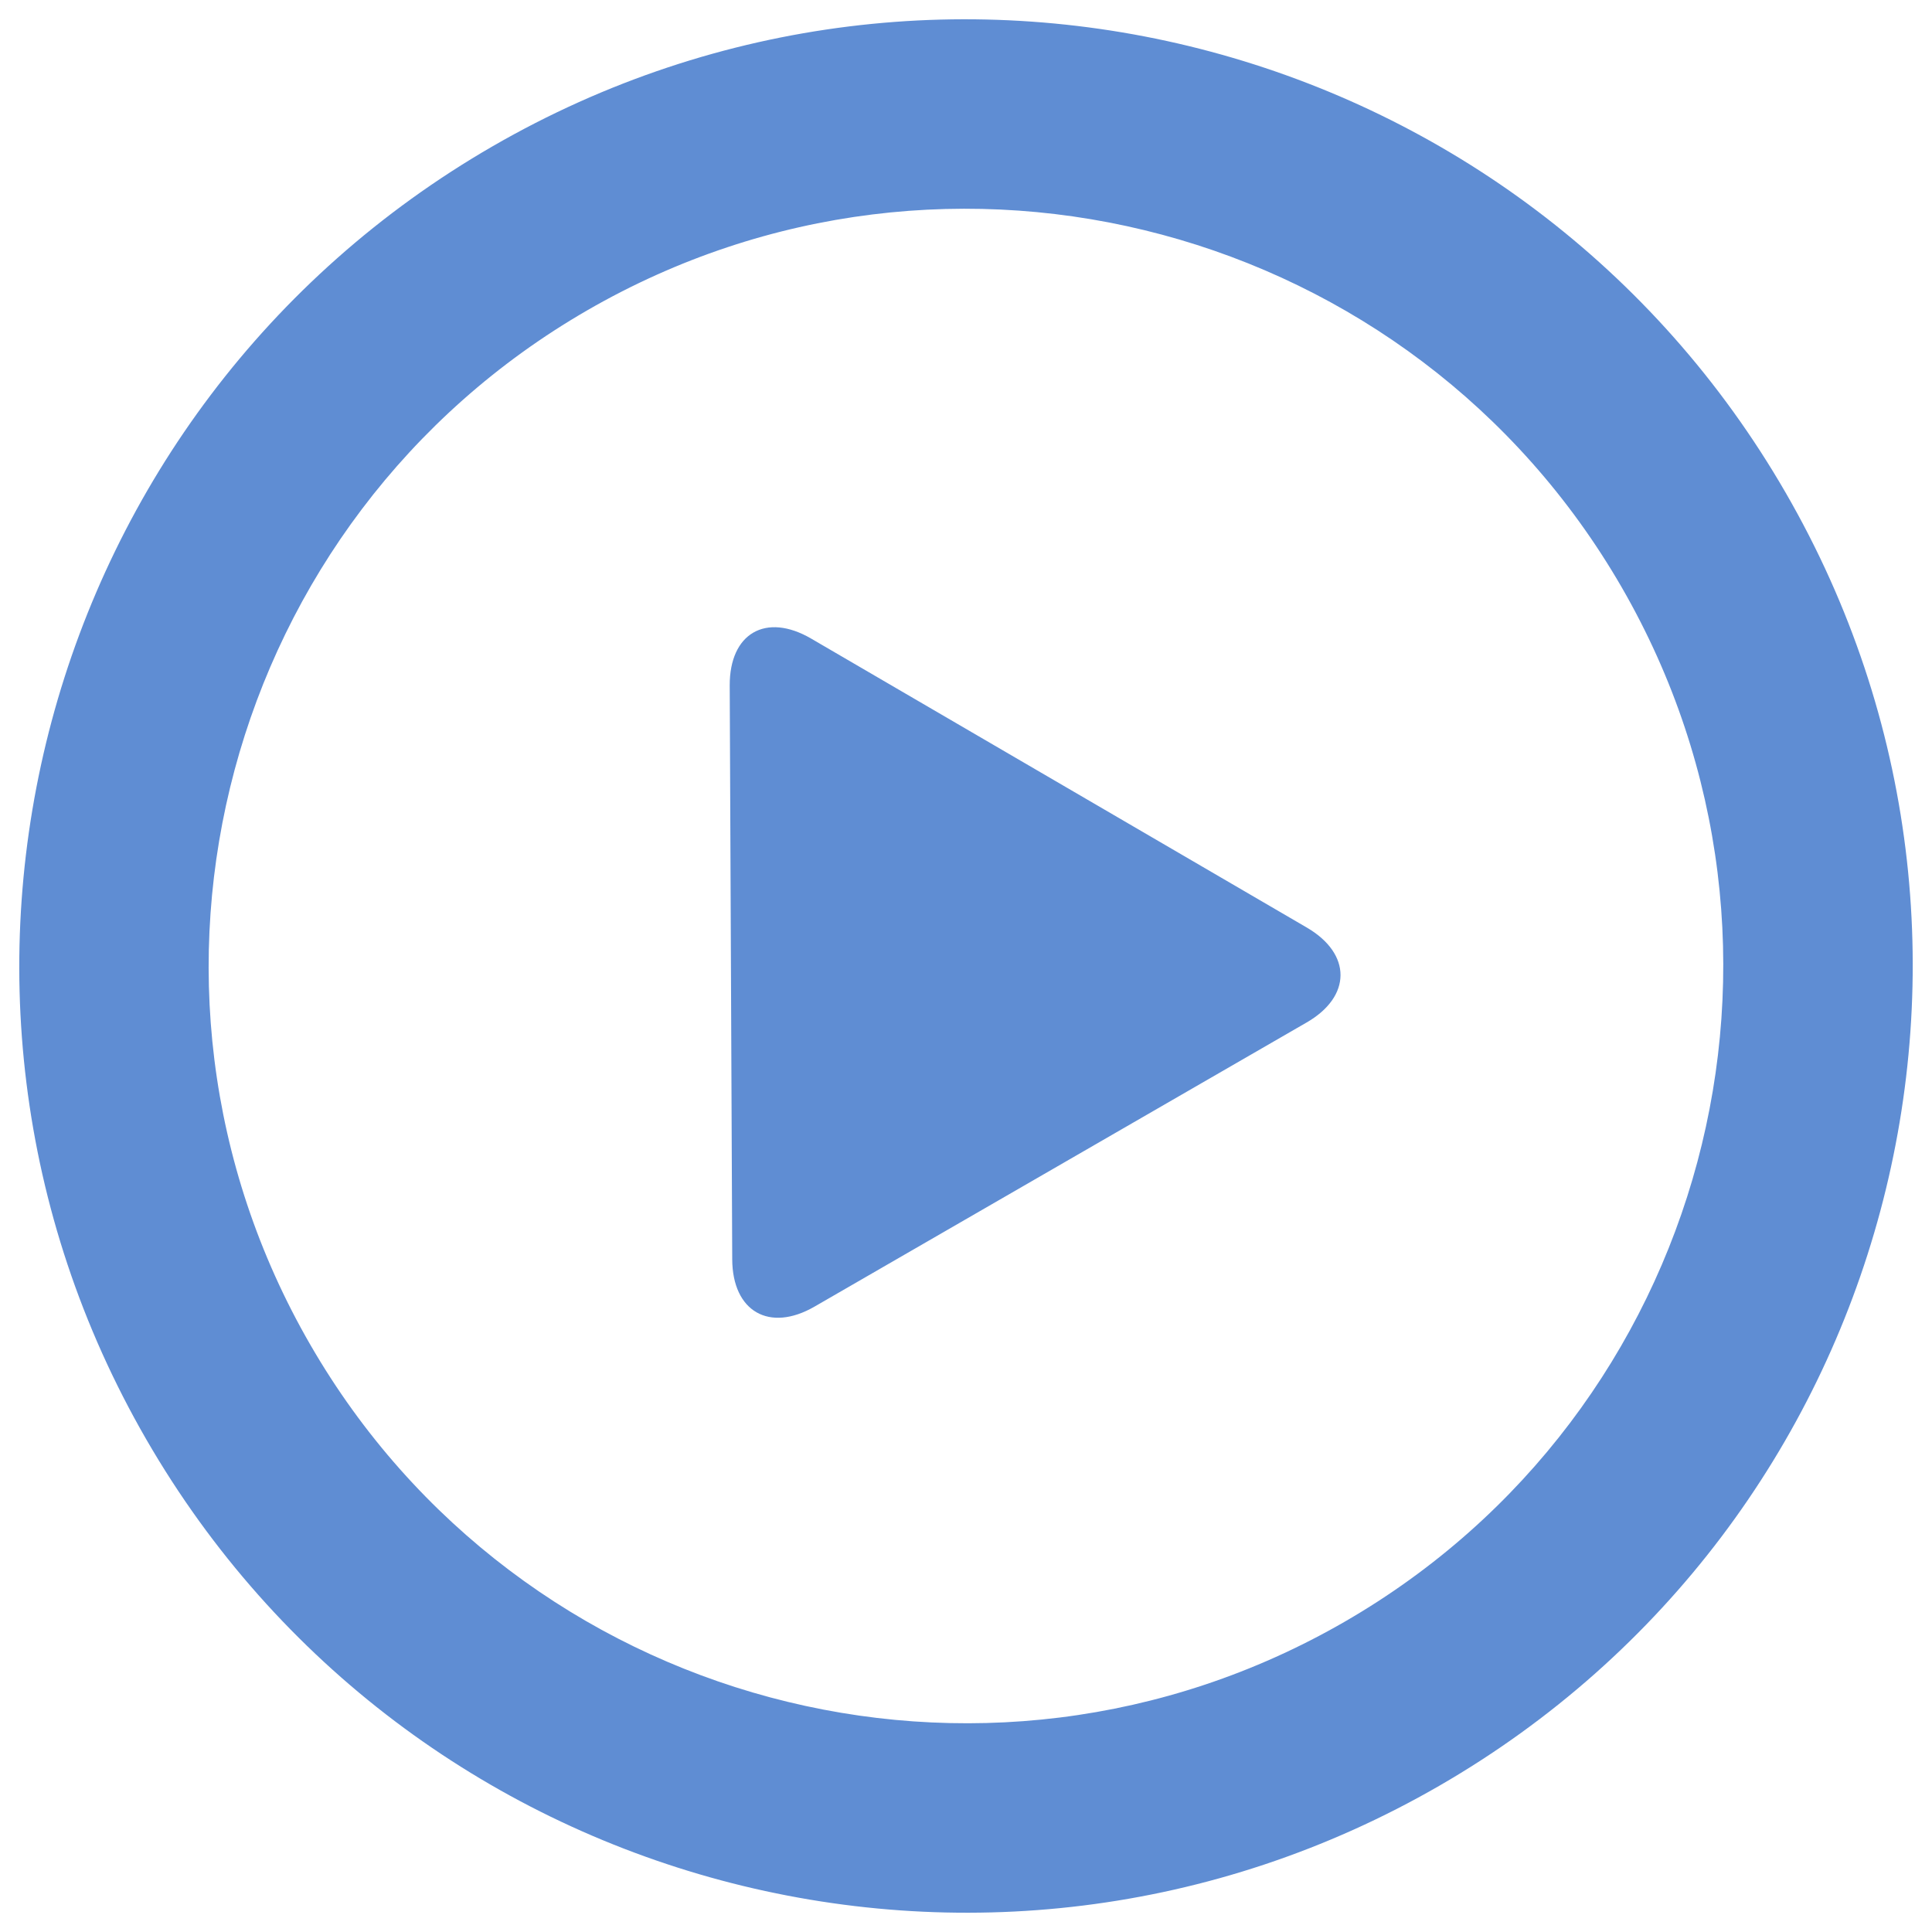
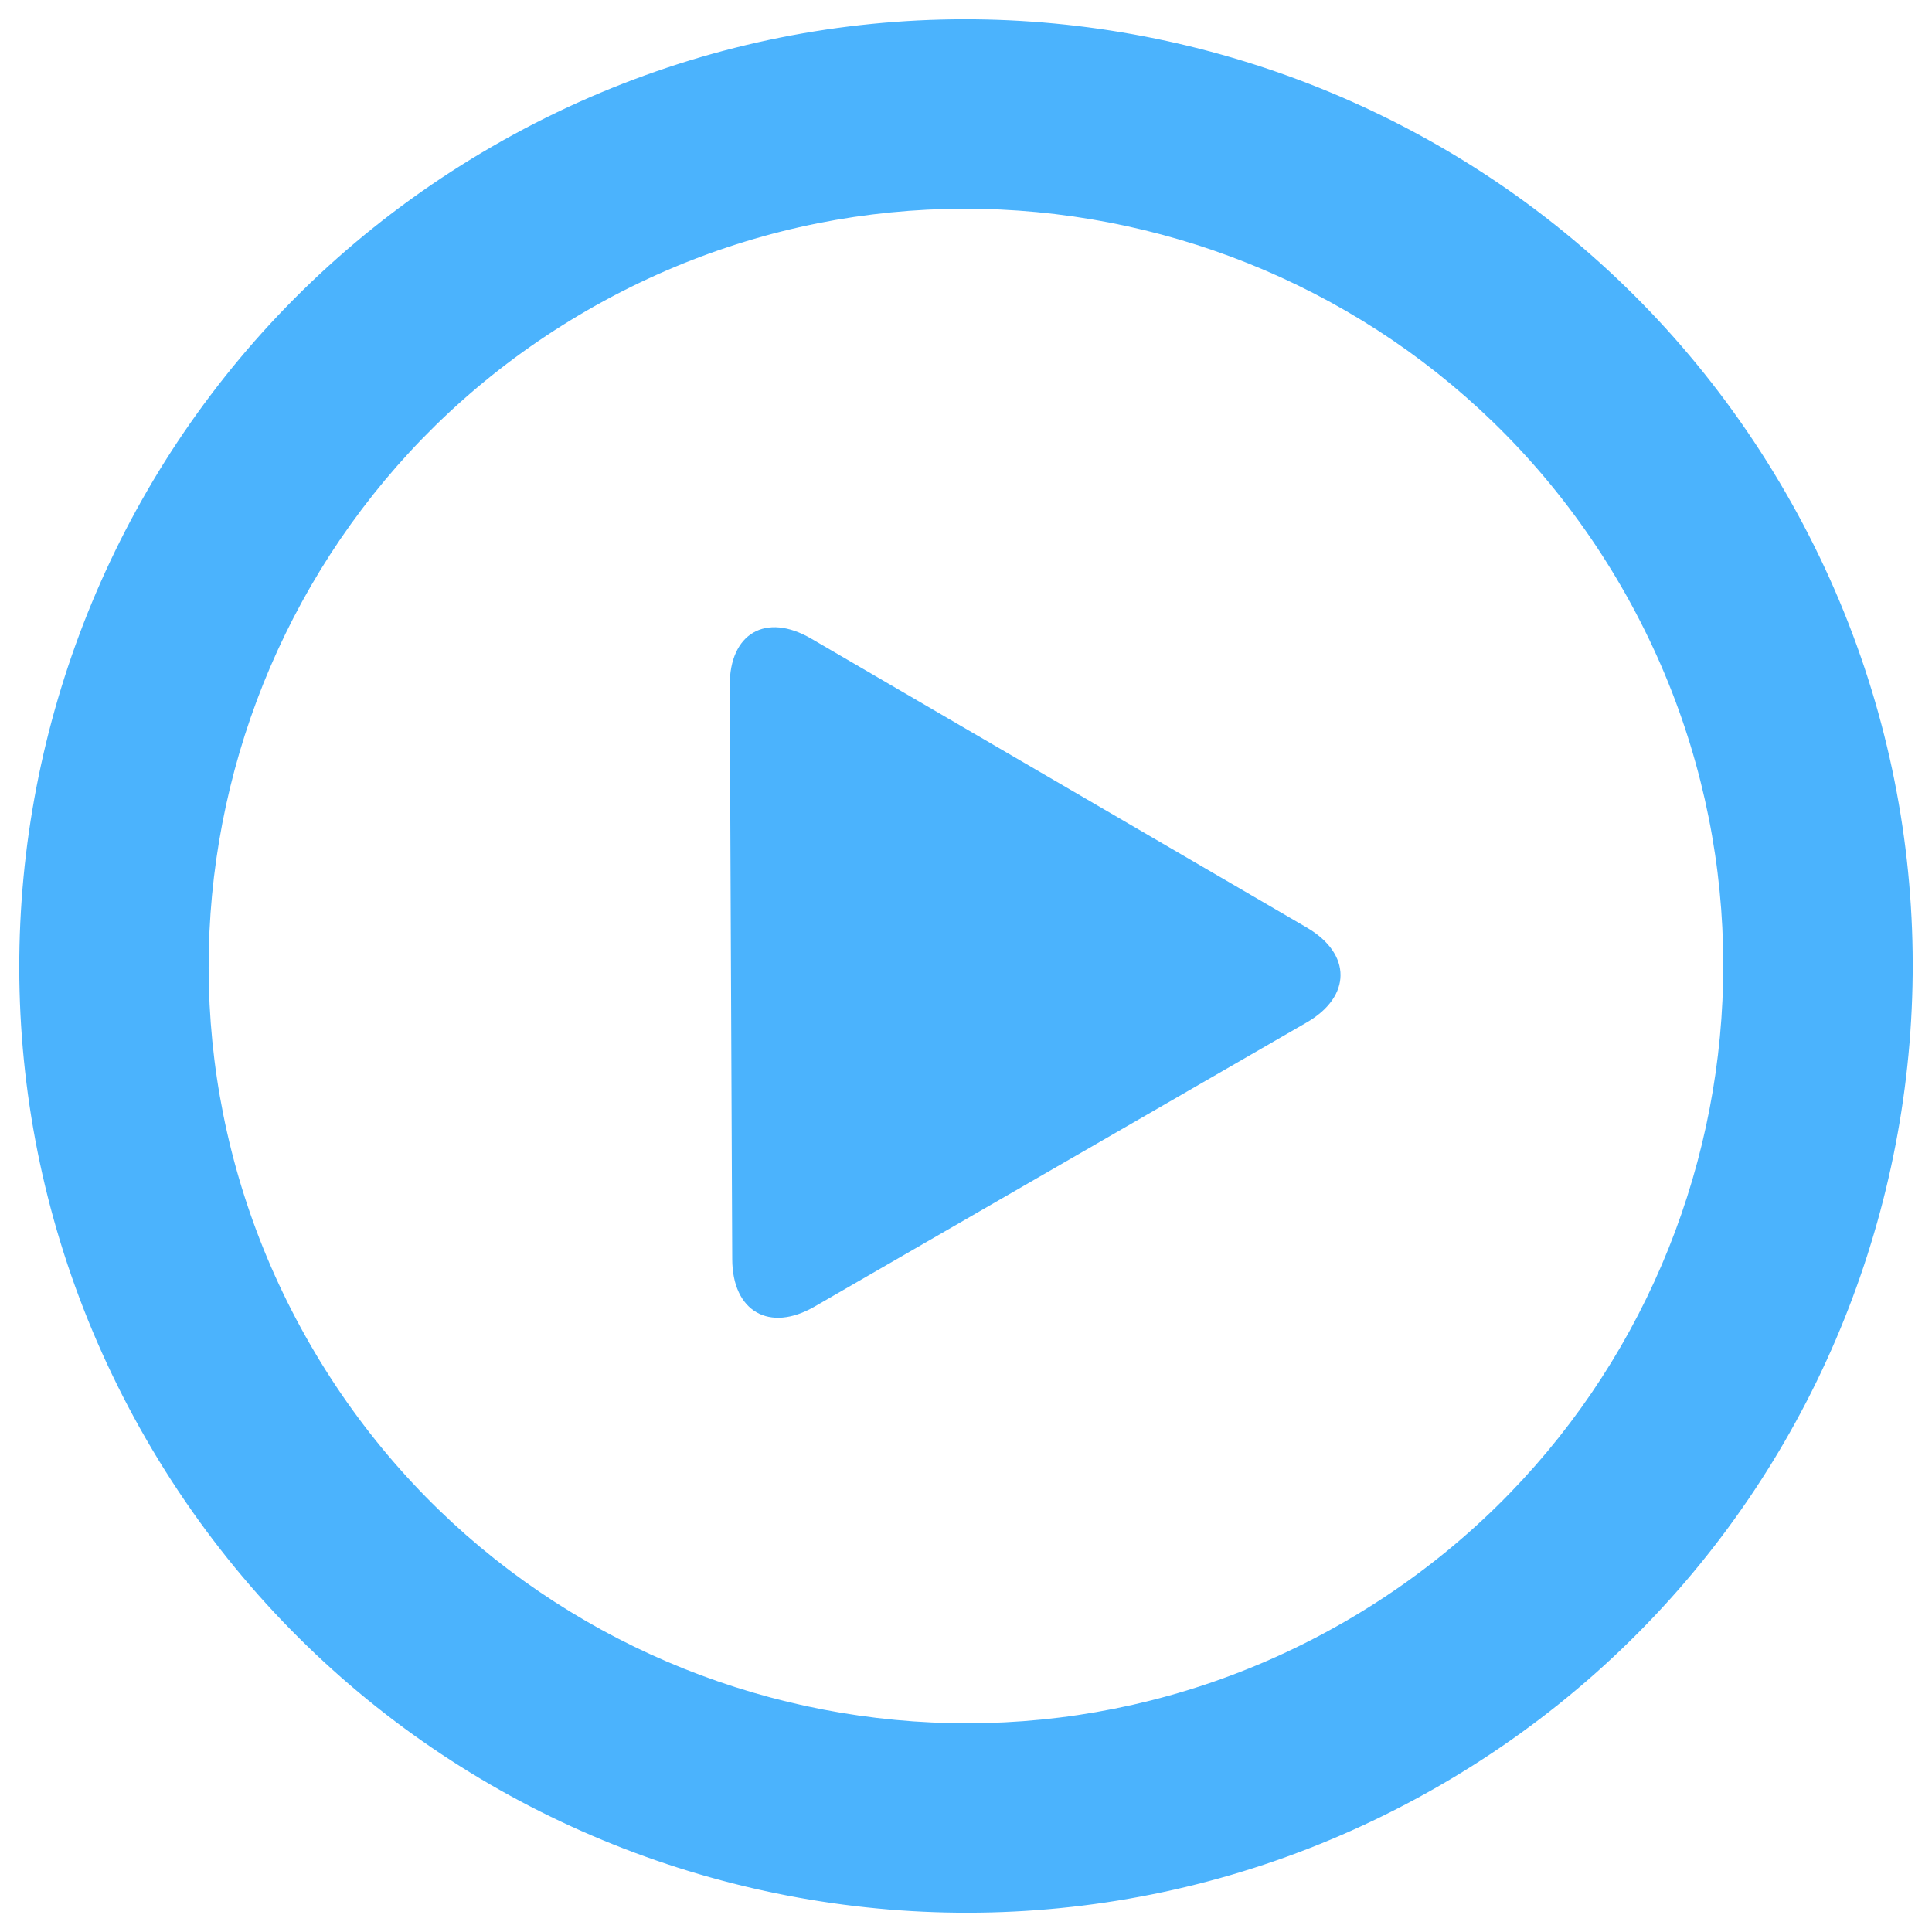
<svg xmlns="http://www.w3.org/2000/svg" version="1.1" x="0px" y="0px" viewBox="0 0 1000 1000" enable-background="new 0 0 1000 1000" xml:space="preserve" id="svg8">
  <defs id="defs12" />
-   <g id="g6" style="fill:#5f8dd3">
-     <path d="M924.3,255.1C789,20.7,489.3-59.6,255,75.7C20.7,211-59.6,510.6,75.7,745C211,979.3,510.6,1059.6,745,924.3C979.3,789,1059.6,489.4,924.3,255.1z M696,839.4c-187.4,108.2-427.2,44-535.4-143.4C52.3,508.5,116.6,268.8,304,160.6c187.4-108.2,427.2-44,535.4,143.4C947.6,491.5,883.4,731.2,696,839.4z M676.4,480.1L419.8,330.5c-23.4-13.6-42.2-2.7-42.1,24.3l1.3,297c0.1,27,19.2,38,42.6,24.5l254.6-147C699.7,515.8,699.7,493.7,676.4,480.1z" id="path4" style="fill:#5f8dd3" />
+   <g id="g6" style="fill:#4bb3fd;fill-opacity:1">
+     <path d="M924.3,255.1C789,20.7,489.3-59.6,255,75.7C20.7,211-59.6,510.6,75.7,745C211,979.3,510.6,1059.6,745,924.3C979.3,789,1059.6,489.4,924.3,255.1z M696,839.4c-187.4,108.2-427.2,44-535.4-143.4C52.3,508.5,116.6,268.8,304,160.6c187.4-108.2,427.2-44,535.4,143.4C947.6,491.5,883.4,731.2,696,839.4z M676.4,480.1L419.8,330.5c-23.4-13.6-42.2-2.7-42.1,24.3l1.3,297c0.1,27,19.2,38,42.6,24.5l254.6-147C699.7,515.8,699.7,493.7,676.4,480.1z" id="path4" style="fill:#4bb3fd;fill-opacity:1" />
  </g>
</svg>
